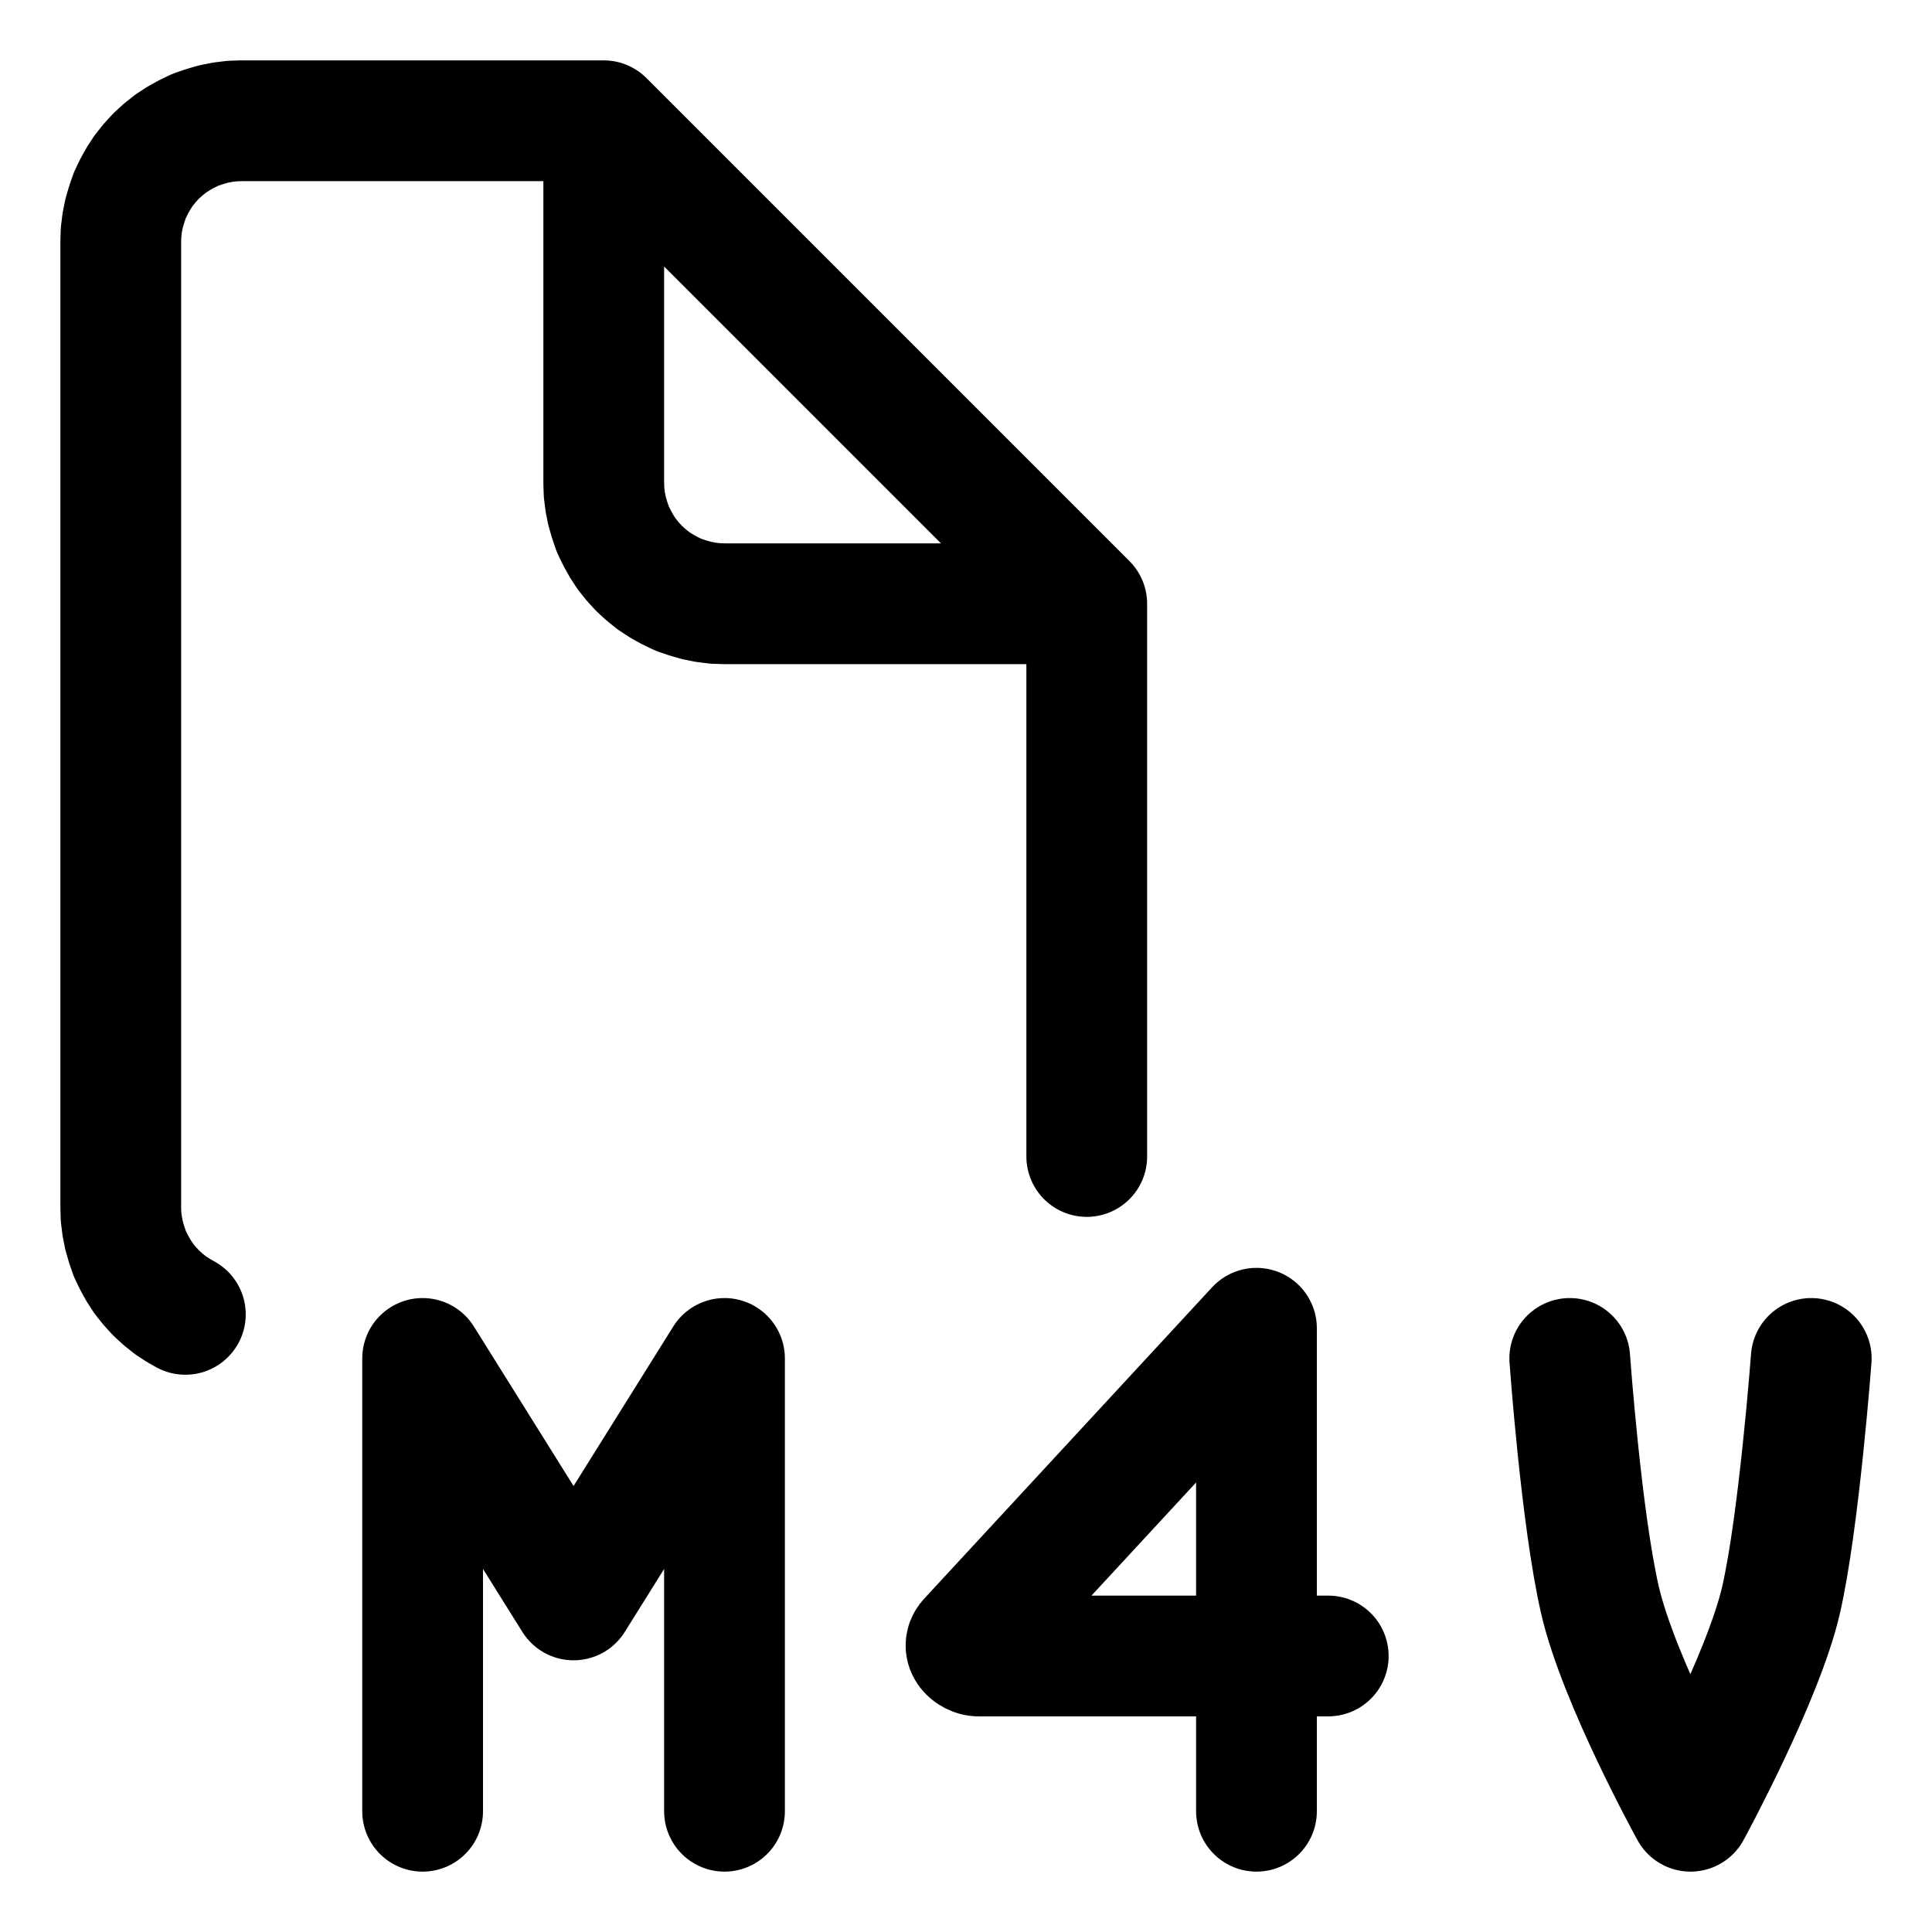
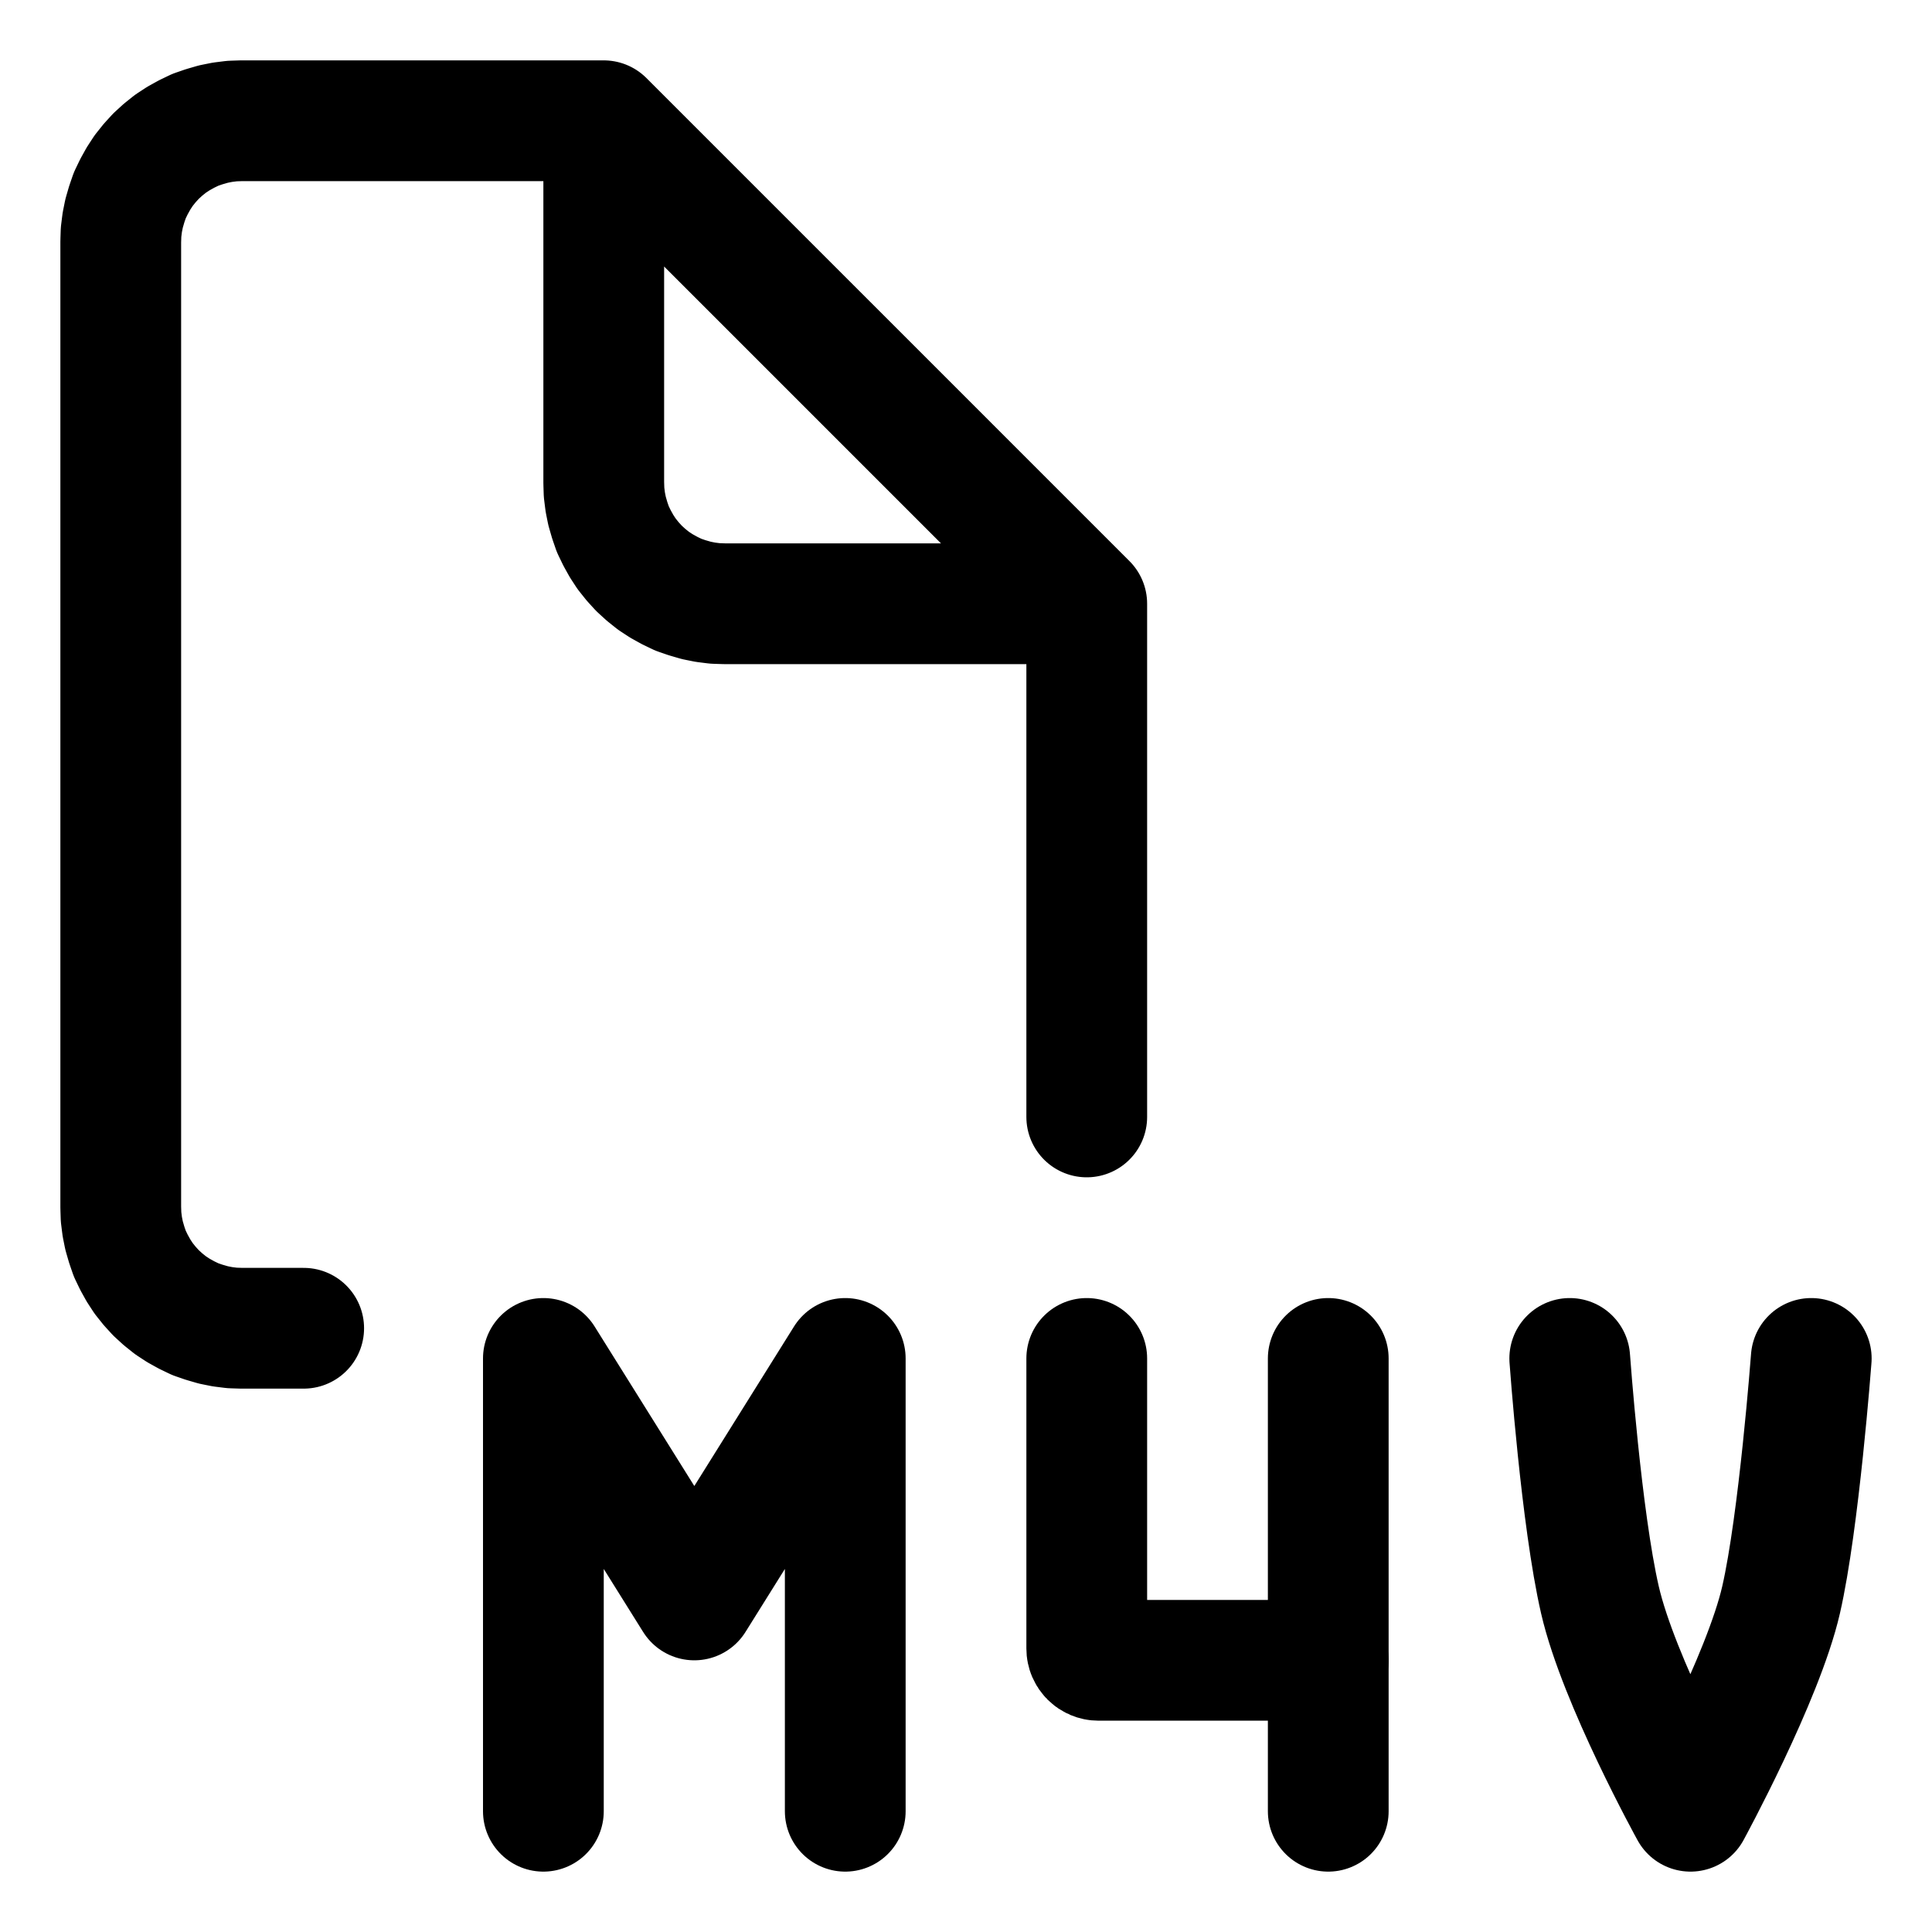
<svg xmlns="http://www.w3.org/2000/svg" width="64" height="64" viewBox="0 0 64 64">
  <g id="main-icon-clipped" stroke="#000000" stroke-width="4" fill="none" stroke-linecap="round" stroke-linejoin="round">
-     <path d="M8.00,4.00L20.00,4.00 M20.00,4.00L36.00,20.00 M36.00,20.00L36.00,38.31 M6.14,43.54L5.91,43.41 M5.91,43.41L5.65,43.24 M5.65,43.24L5.40,43.04 M5.40,43.04L5.17,42.83 M5.17,42.83L4.96,42.60 M4.96,42.60L4.76,42.35 M4.76,42.35L4.59,42.09 M4.59,42.09L4.44,41.82 M4.44,41.82L4.30,41.53 M4.30,41.53L4.20,41.24 M4.20,41.24L4.11,40.93 M4.11,40.93L4.05,40.63 M4.05,40.63L4.01,40.31 M4.01,40.31L4.00,40.00 M4.00,40.00L4.00,8.00 M4.00,8.00L4.01,7.69 M4.01,7.69L4.05,7.37 M4.05,7.37L4.11,7.07 M4.11,7.07L4.20,6.76 M4.20,6.76L4.30,6.47 M4.30,6.47L4.44,6.18 M4.44,6.18L4.59,5.91 M4.59,5.91L4.76,5.65 M4.76,5.65L4.96,5.40 M4.96,5.40L5.17,5.17 M5.17,5.17L5.40,4.96 M5.40,4.96L5.65,4.76 M5.65,4.76L5.91,4.59 M5.91,4.59L6.18,4.44 M6.18,4.44L6.47,4.30 M6.47,4.30L6.76,4.20 M6.76,4.20L7.07,4.11 M7.07,4.11L7.37,4.05 M7.37,4.05L7.69,4.01 M7.69,4.01L8.00,4.00 M20.00,4.00L20.00,16.00 M20.00,16.00L20.01,16.31 M20.01,16.31L20.05,16.63 M20.05,16.63L20.11,16.93 M20.11,16.93L20.20,17.24 M20.20,17.24L20.30,17.53 M20.30,17.53L20.44,17.82 M20.44,17.82L20.59,18.09 M20.59,18.09L20.76,18.35 M20.76,18.35L20.96,18.60 M20.96,18.60L21.17,18.83 M21.17,18.83L21.40,19.04 M21.40,19.04L21.65,19.24 M21.65,19.24L21.91,19.41 M21.91,19.41L22.18,19.56 M22.18,19.56L22.47,19.70 M22.47,19.70L22.76,19.80 M22.76,19.80L23.07,19.89 M23.07,19.89L23.37,19.95 M23.37,19.95L23.69,19.99 M23.69,19.99L24.00,20.00 M24.00,20.00L36.00,20.00 M8.00,4.00L20.00,4.00 M20.00,4.00L36.00,20.00 M36.00,20.00L36.00,38.31 M6.14,43.54L5.91,43.41 M5.91,43.41L5.65,43.24 M5.65,43.24L5.40,43.04 M5.40,43.04L5.17,42.83 M5.17,42.83L4.96,42.60 M4.96,42.60L4.76,42.35 M4.76,42.35L4.59,42.09 M4.59,42.09L4.44,41.82 M4.44,41.82L4.30,41.53 M4.30,41.53L4.20,41.24 M4.20,41.24L4.11,40.93 M4.11,40.93L4.05,40.63 M4.05,40.63L4.01,40.31 M4.01,40.31L4.00,40.00 M4.00,40.00L4.00,8.00 M4.00,8.00L4.01,7.69 M4.01,7.69L4.05,7.37 M4.05,7.37L4.11,7.07 M4.11,7.07L4.20,6.76 M4.20,6.76L4.30,6.47 M4.30,6.47L4.44,6.18 M4.44,6.18L4.59,5.91 M4.59,5.91L4.76,5.65 M4.76,5.65L4.96,5.40 M4.96,5.40L5.17,5.17 M5.17,5.17L5.40,4.96 M5.40,4.96L5.65,4.76 M5.65,4.76L5.91,4.59 M5.91,4.59L6.18,4.44 M6.18,4.44L6.47,4.30 M6.47,4.30L6.76,4.20 M6.76,4.20L7.07,4.11 M7.07,4.11L7.37,4.05 M7.37,4.05L7.69,4.01 M7.69,4.01L8.00,4.00 M20.00,4.00L20.00,16.00 M20.00,16.00L20.01,16.31 M20.01,16.31L20.05,16.63 M20.05,16.63L20.11,16.93 M20.11,16.93L20.20,17.24 M20.20,17.24L20.30,17.53 M20.30,17.53L20.44,17.82 M20.44,17.82L20.59,18.09 M20.59,18.09L20.76,18.35 M20.76,18.35L20.96,18.60 M20.96,18.60L21.17,18.83 M21.17,18.83L21.40,19.04 M21.40,19.04L21.65,19.24 M21.65,19.24L21.91,19.41 M21.91,19.41L22.18,19.56 M22.18,19.56L22.47,19.70 M22.47,19.70L22.76,19.80 M22.76,19.80L23.07,19.89 M23.07,19.89L23.37,19.95 M23.37,19.95L23.69,19.99 M23.69,19.99L24.00,20.00 M24.00,20.00L36.00,20.00" />
+     <path d="M8.00,4.00L20.00,4.00 M20.00,4.00L36.00,20.00 M36.00,20.00L36.00,37.00 M10.06,44.00L8.00,44.00 M8.00,44.00L7.69,43.99 M7.69,43.99L7.37,43.95 M7.37,43.95L7.07,43.89 M7.07,43.89L6.76,43.80 M6.76,43.80L6.47,43.70 M6.47,43.70L6.18,43.56 M6.18,43.56L5.91,43.41 M5.91,43.41L5.65,43.24 M5.65,43.24L5.40,43.04 M5.40,43.04L5.17,42.83 M5.17,42.83L4.96,42.60 M4.96,42.60L4.76,42.35 M4.76,42.35L4.59,42.09 M4.59,42.09L4.44,41.82 M4.44,41.82L4.30,41.53 M4.30,41.53L4.20,41.24 M4.20,41.24L4.11,40.93 M4.11,40.93L4.05,40.63 M4.05,40.63L4.01,40.31 M4.01,40.31L4.00,40.00 M4.00,40.00L4.00,8.00 M4.00,8.00L4.01,7.69 M4.01,7.69L4.05,7.37 M4.05,7.37L4.11,7.07 M4.11,7.07L4.20,6.76 M4.20,6.76L4.30,6.47 M4.30,6.47L4.44,6.18 M4.44,6.18L4.59,5.91 M4.59,5.91L4.76,5.65 M4.76,5.65L4.96,5.40 M4.96,5.40L5.17,5.17 M5.17,5.17L5.40,4.96 M5.40,4.96L5.65,4.76 M5.65,4.76L5.91,4.59 M5.91,4.59L6.18,4.44 M6.18,4.44L6.47,4.30 M6.47,4.30L6.76,4.20 M6.76,4.20L7.07,4.11 M7.07,4.11L7.37,4.05 M7.37,4.05L7.69,4.01 M7.69,4.01L8.00,4.00 M20.00,4.00L20.00,16.00 M20.00,16.00L20.01,16.31 M20.01,16.31L20.05,16.63 M20.05,16.63L20.11,16.93 M20.11,16.93L20.20,17.24 M20.20,17.24L20.30,17.53 M20.30,17.53L20.44,17.82 M20.44,17.82L20.59,18.09 M20.59,18.09L20.76,18.35 M20.76,18.35L20.96,18.60 M20.96,18.60L21.17,18.83 M21.17,18.83L21.40,19.04 M21.40,19.04L21.65,19.24 M21.65,19.24L21.91,19.41 M21.91,19.41L22.18,19.56 M22.18,19.56L22.47,19.70 M22.47,19.70L22.76,19.80 M22.76,19.80L23.07,19.89 M23.07,19.89L23.37,19.95 M23.37,19.95L23.69,19.99 M23.69,19.99L24.00,20.00 M24.00,20.00L36.00,20.00 M8.00,4.00L20.00,4.00 M20.00,4.00L36.00,20.00 M36.00,20.00L36.00,37.00 M10.06,44.00L8.00,44.00 M8.00,44.00L7.69,43.99 M7.69,43.99L7.37,43.95 M7.37,43.95L7.07,43.89 M7.07,43.89L6.76,43.80 M6.76,43.80L6.47,43.70 M6.47,43.70L6.18,43.56 M6.18,43.56L5.91,43.41 M5.91,43.41L5.65,43.24 M5.65,43.24L5.40,43.04 M5.40,43.04L5.17,42.83 M5.17,42.83L4.96,42.60 M4.96,42.60L4.76,42.35 M4.76,42.35L4.59,42.09 M4.59,42.09L4.44,41.82 M4.44,41.82L4.30,41.53 M4.30,41.53L4.20,41.24 M4.20,41.24L4.11,40.93 M4.11,40.93L4.05,40.63 M4.05,40.63L4.01,40.31 M4.01,40.31L4.00,40.00 M4.00,40.00L4.00,8.00 M4.00,8.00L4.01,7.69 M4.01,7.69L4.05,7.37 M4.05,7.37L4.11,7.07 M4.11,7.07L4.20,6.76 M4.20,6.76L4.30,6.47 M4.30,6.47L4.44,6.18 M4.44,6.18L4.59,5.91 M4.59,5.91L4.76,5.65 M4.76,5.65L4.96,5.40 M4.96,5.40L5.17,5.17 M5.17,5.17L5.40,4.96 M5.40,4.96L5.65,4.76 M5.65,4.76L5.91,4.59 M5.91,4.59L6.18,4.44 M6.18,4.44L6.47,4.30 M6.47,4.30L6.76,4.20 M6.76,4.20L7.07,4.11 M7.07,4.11L7.37,4.05 M7.37,4.05L7.69,4.01 M7.69,4.01L8.00,4.00 M20.00,4.00L20.00,16.00 M20.00,16.00L20.01,16.31 M20.01,16.31L20.05,16.63 M20.05,16.63L20.11,16.93 M20.11,16.93L20.20,17.24 M20.20,17.24L20.30,17.53 M20.30,17.53L20.44,17.82 M20.44,17.82L20.59,18.09 M20.59,18.09L20.76,18.35 M20.76,18.35L20.96,18.60 M20.96,18.60L21.17,18.83 M21.17,18.83L21.40,19.04 M21.40,19.04L21.65,19.24 M21.65,19.24L21.91,19.41 M21.91,19.41L22.18,19.56 M22.18,19.56L22.47,19.70 M22.47,19.70L22.76,19.80 M22.76,19.80L23.07,19.89 M23.07,19.89L23.37,19.95 M23.37,19.95L23.69,19.99 M23.69,19.99L24.00,20.00 M24.00,20.00L36.00,20.00" />
  </g>
-   <g fill="none" stroke="currentColor" stroke-width="4.0" stroke-linecap="round" stroke-linejoin="round" id="state-icon" transform="translate(12.0001 41.99989) scale(1)">
-     <g transform="translate(-2 0.99991)">
+   <g fill="none" stroke="currentColor" stroke-width="4.0" stroke-linecap="round" stroke-linejoin="round" id="state-icon" transform="translate(16.0001 42.9998) scale(1)">
+     <g transform="translate(-2 0)">
      <path d="M 4.0,17 L 4.0,2 L 9.0,10 L 14.0,2 L 14.0,17" />
    </g>
-     <g transform="translate(16 -9.00000000001e-05)">
-       <path d="M 16.0,12.857 L 4.409,12.857 C 4.18,12.857 3.814,12.572 4.111,12.286 L 13.622,2 L 13.622,18" />
+     <g transform="translate(15 0)">
+       <path d="M 13.0,2.0 L 13.0,17.0" />
+       <path d="M 13.0,12.0 L 5.39,12.0 C 5.175,12.0 5.0,11.825 5.0,11.61 L 5.0,2.0" />
    </g>
-     <g transform="translate(34 0.99991)">
+     <g transform="translate(30 0)">
      <path d="M 14,2.0 C 14,2.0 13.593,7.418 13.0,10.0 C 12.407,12.582 10.0,17.0 10.0,17.0 C 10.0,17.0 7.619,12.686 7.0,10.0 C 6.381,7.314 6.0,2.0 6.0,2.0" />
    </g>
  </g>
</svg>
